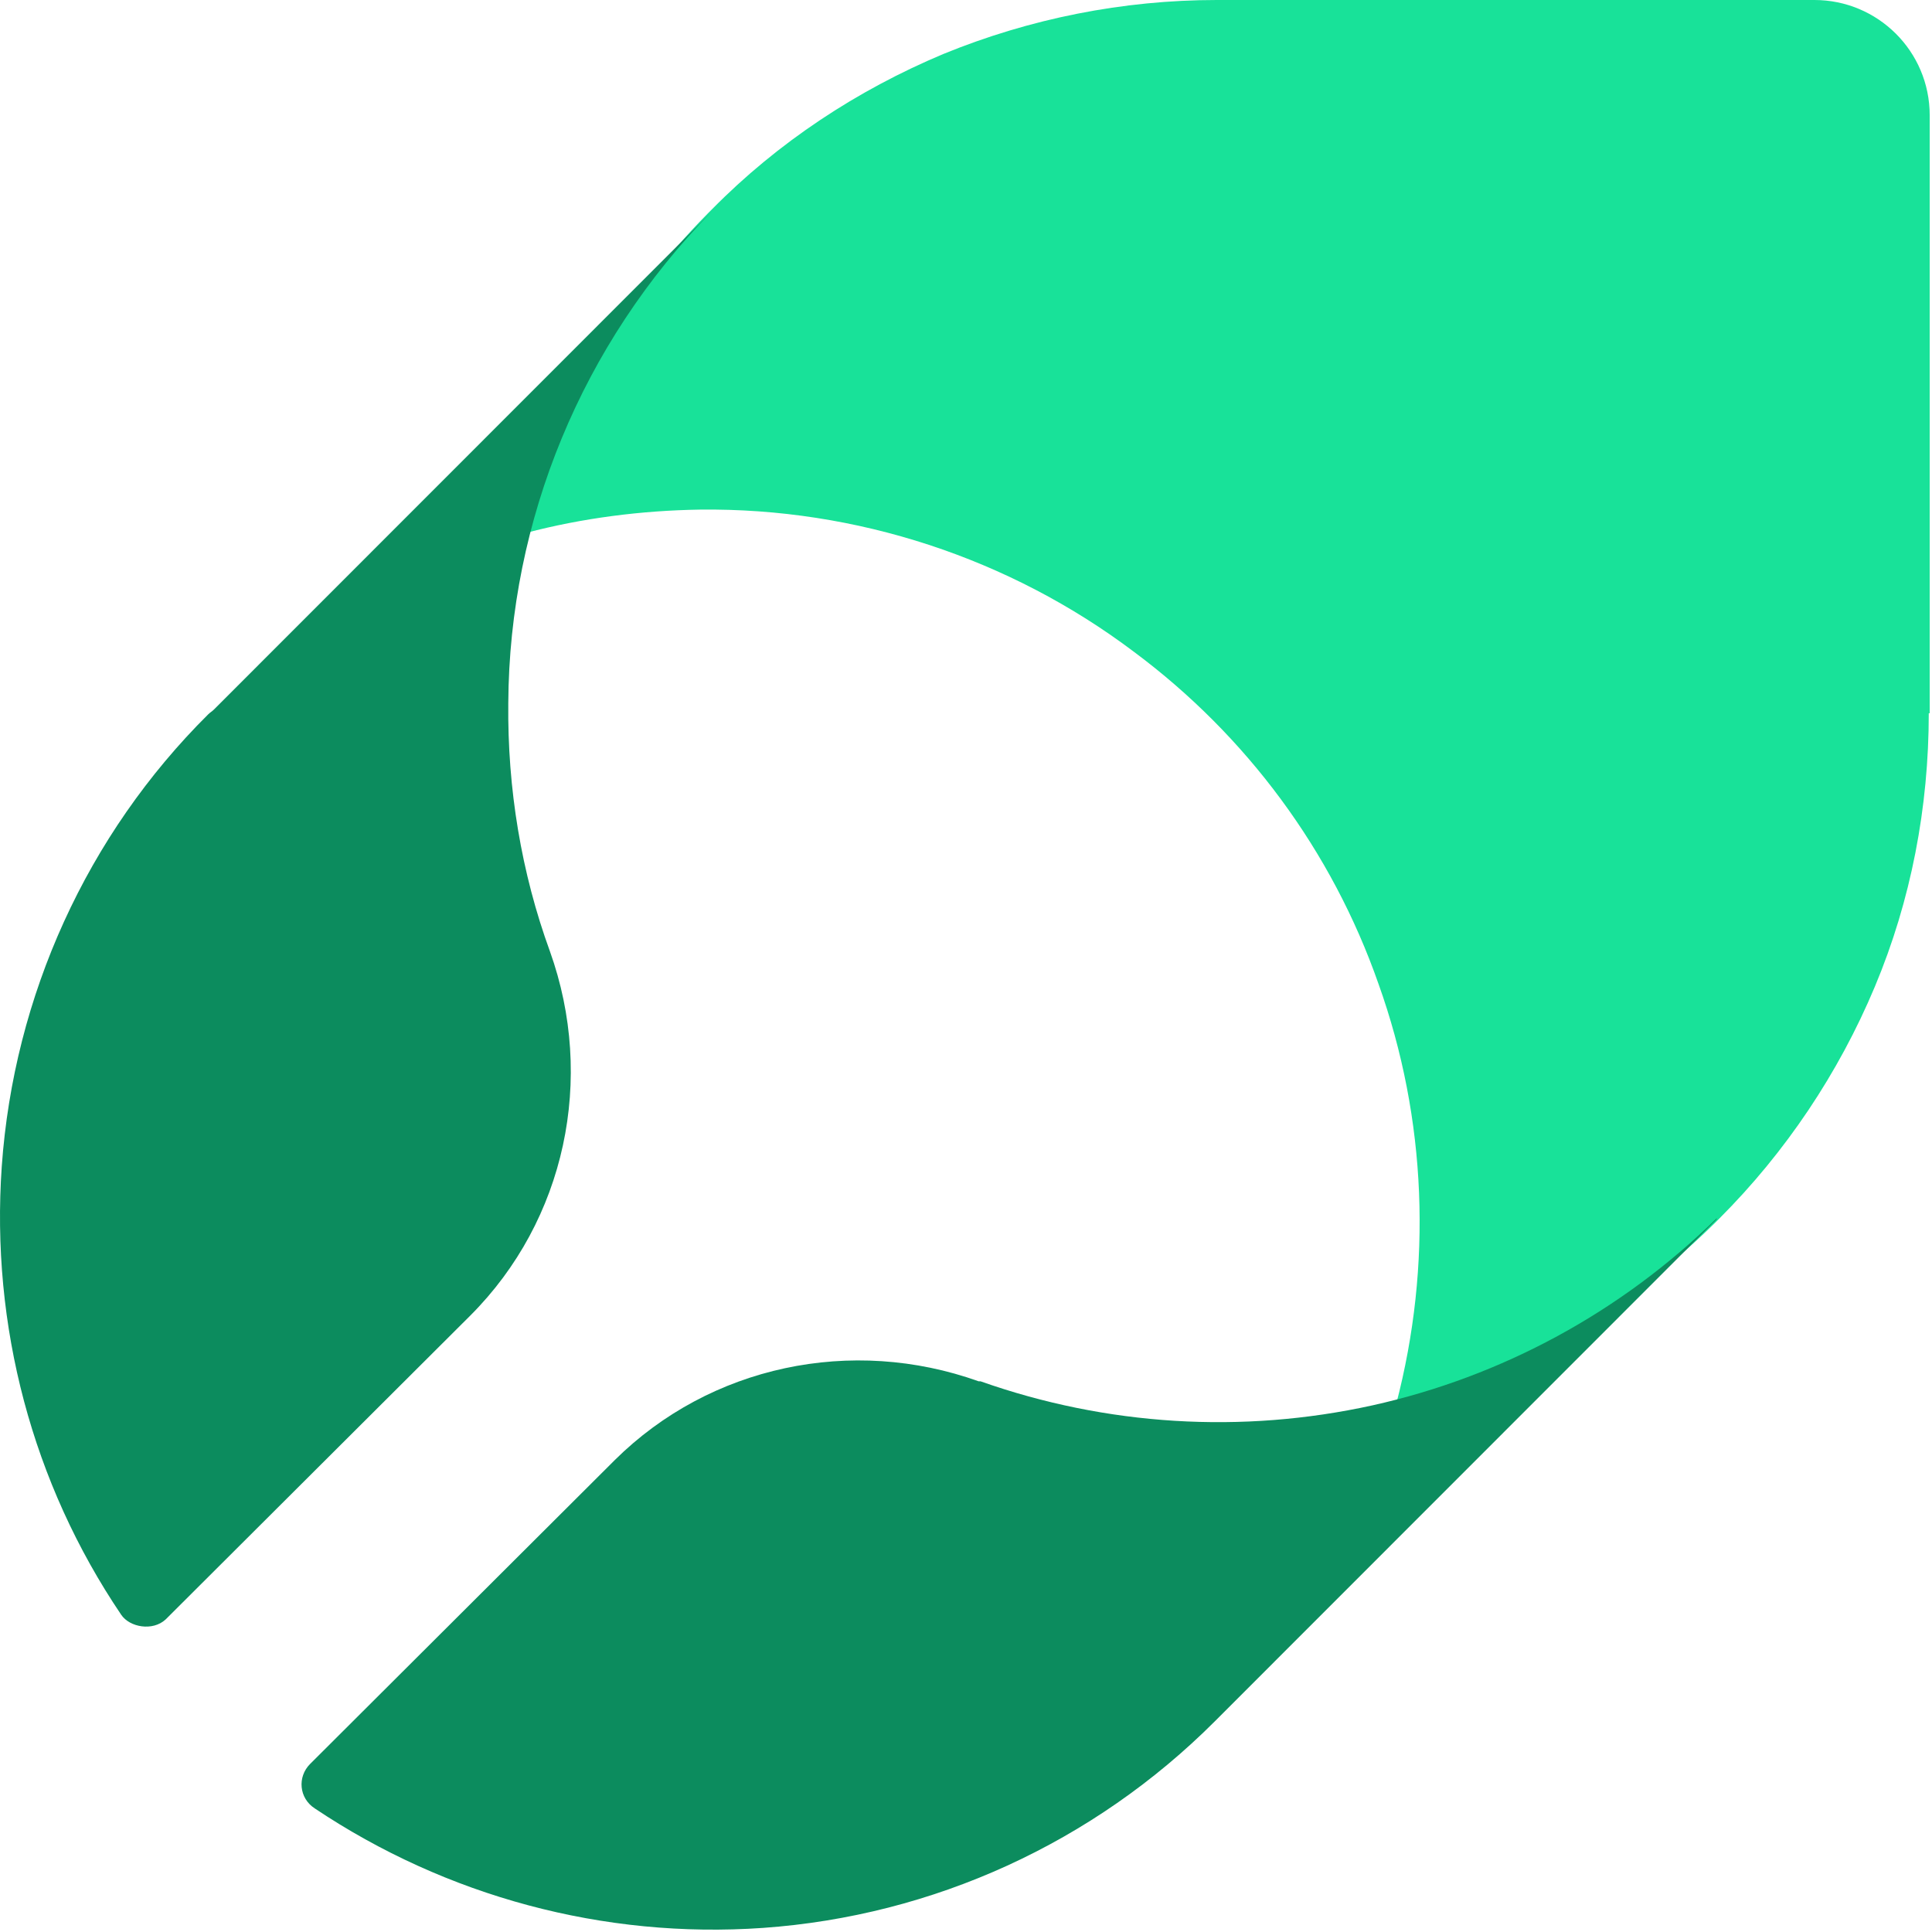
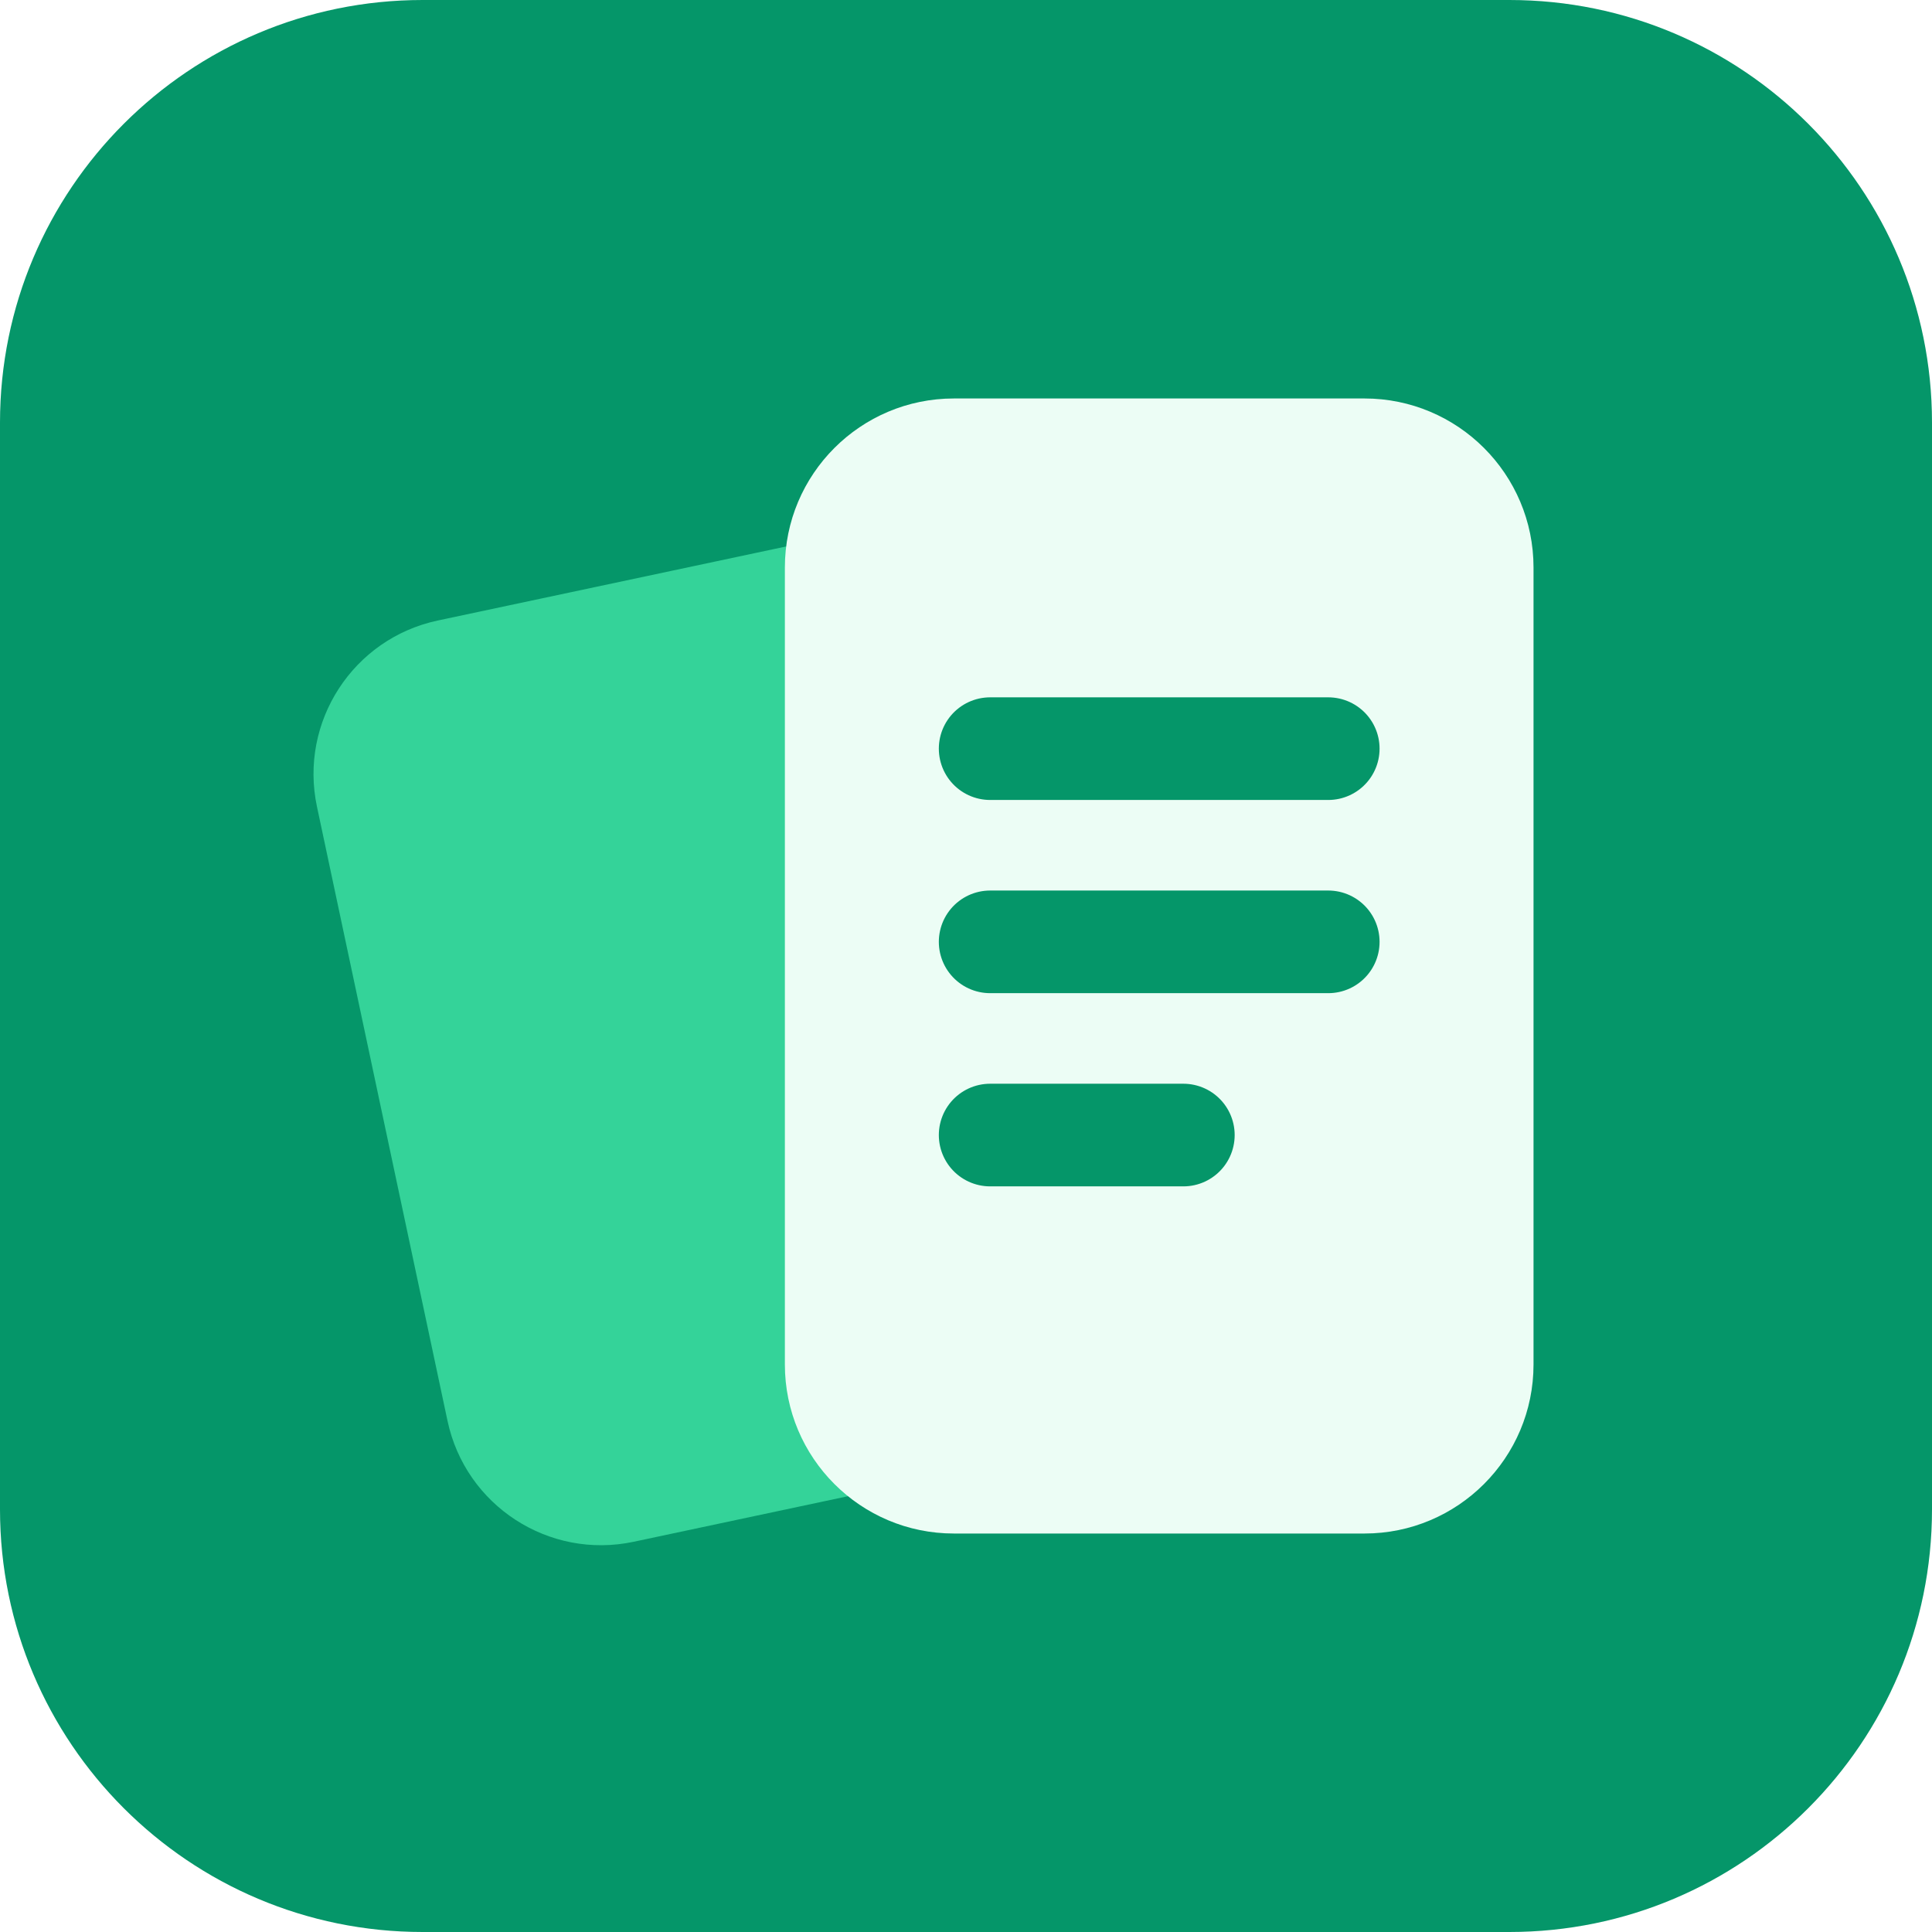
- <svg xmlns="http://www.w3.org/2000/svg" width="502" height="502" viewBox="0 0 502 502" fill="none">
-   <path d="M501.402 185.33V29.962C501.402 13.29 487.876 0 471.453 0H316.156C291.763 0 267.611 4.832 245.15 14.014C222.689 23.438 202.16 36.969 185.012 54.367L183.804 55.575C161.101 78.53 144.92 107.042 136.708 138.454C151.441 134.588 166.656 132.655 181.871 132.413C222.447 131.93 262.298 144.978 294.661 169.383C323.885 191.13 346.104 221.092 358.18 255.645C370.739 290.681 372.188 328.859 362.769 364.862C393.925 356.647 422.666 340.457 445.611 317.744L446.818 316.536C463.966 299.38 477.732 278.841 487.151 256.37C496.571 233.898 501.16 209.735 501.16 185.33H501.402Z" fill="#18E299" />
-   <path d="M132.071 182.706C132.312 135.044 151.32 89.307 184.764 55.125L55.557 184.391C55.076 184.873 54.594 185.113 54.113 185.595C22.593 216.888 3.586 258.774 0.458 303.066C-2.43 344.47 8.397 385.392 31.496 419.575C33.699 422.835 39.677 423.907 43.046 420.778L122.206 341.822C146.989 317.028 154.689 280.198 142.899 247.219C135.44 226.758 131.831 204.852 132.071 182.706Z" fill="#0C8C5E" />
-   <path d="M446.067 316.547C421.284 340.86 390.245 357.71 356.56 365.172C322.634 372.635 287.506 370.468 254.783 358.914C254.783 358.914 254.542 358.914 254.301 358.914C221.338 347.118 184.525 354.821 159.742 379.375L80.581 458.331C77.212 461.701 77.694 467.238 81.784 469.885C115.95 492.754 156.855 503.827 198.24 500.938C242.512 497.809 284.137 478.792 315.656 447.258L316.859 446.054L446.067 316.788V316.547Z" fill="#0C8C5E" />
+ <svg xmlns="http://www.w3.org/2000/svg" width="32" height="32" viewBox="0 0 32 32" fill="none" role="img" aria-label="Skill Deck">
+   <rect width="32" height="32" rx="7" fill="#059669" />
+   <rect x="6.2" y="9.4" width="12" height="15.6" rx="2.6" transform="rotate(-12 12.2 17.2)" fill="#34D399" />
+   <rect x="13" y="6.6" width="12.4" height="18.8" rx="2.8" fill="#ECFDF5" />
+   <path d="M16.4 12.4h5.6M16.4 15.6h5.6M16.4 18.8h3.2" stroke="#059669" stroke-width="1.7" stroke-linecap="round" />
</svg>
